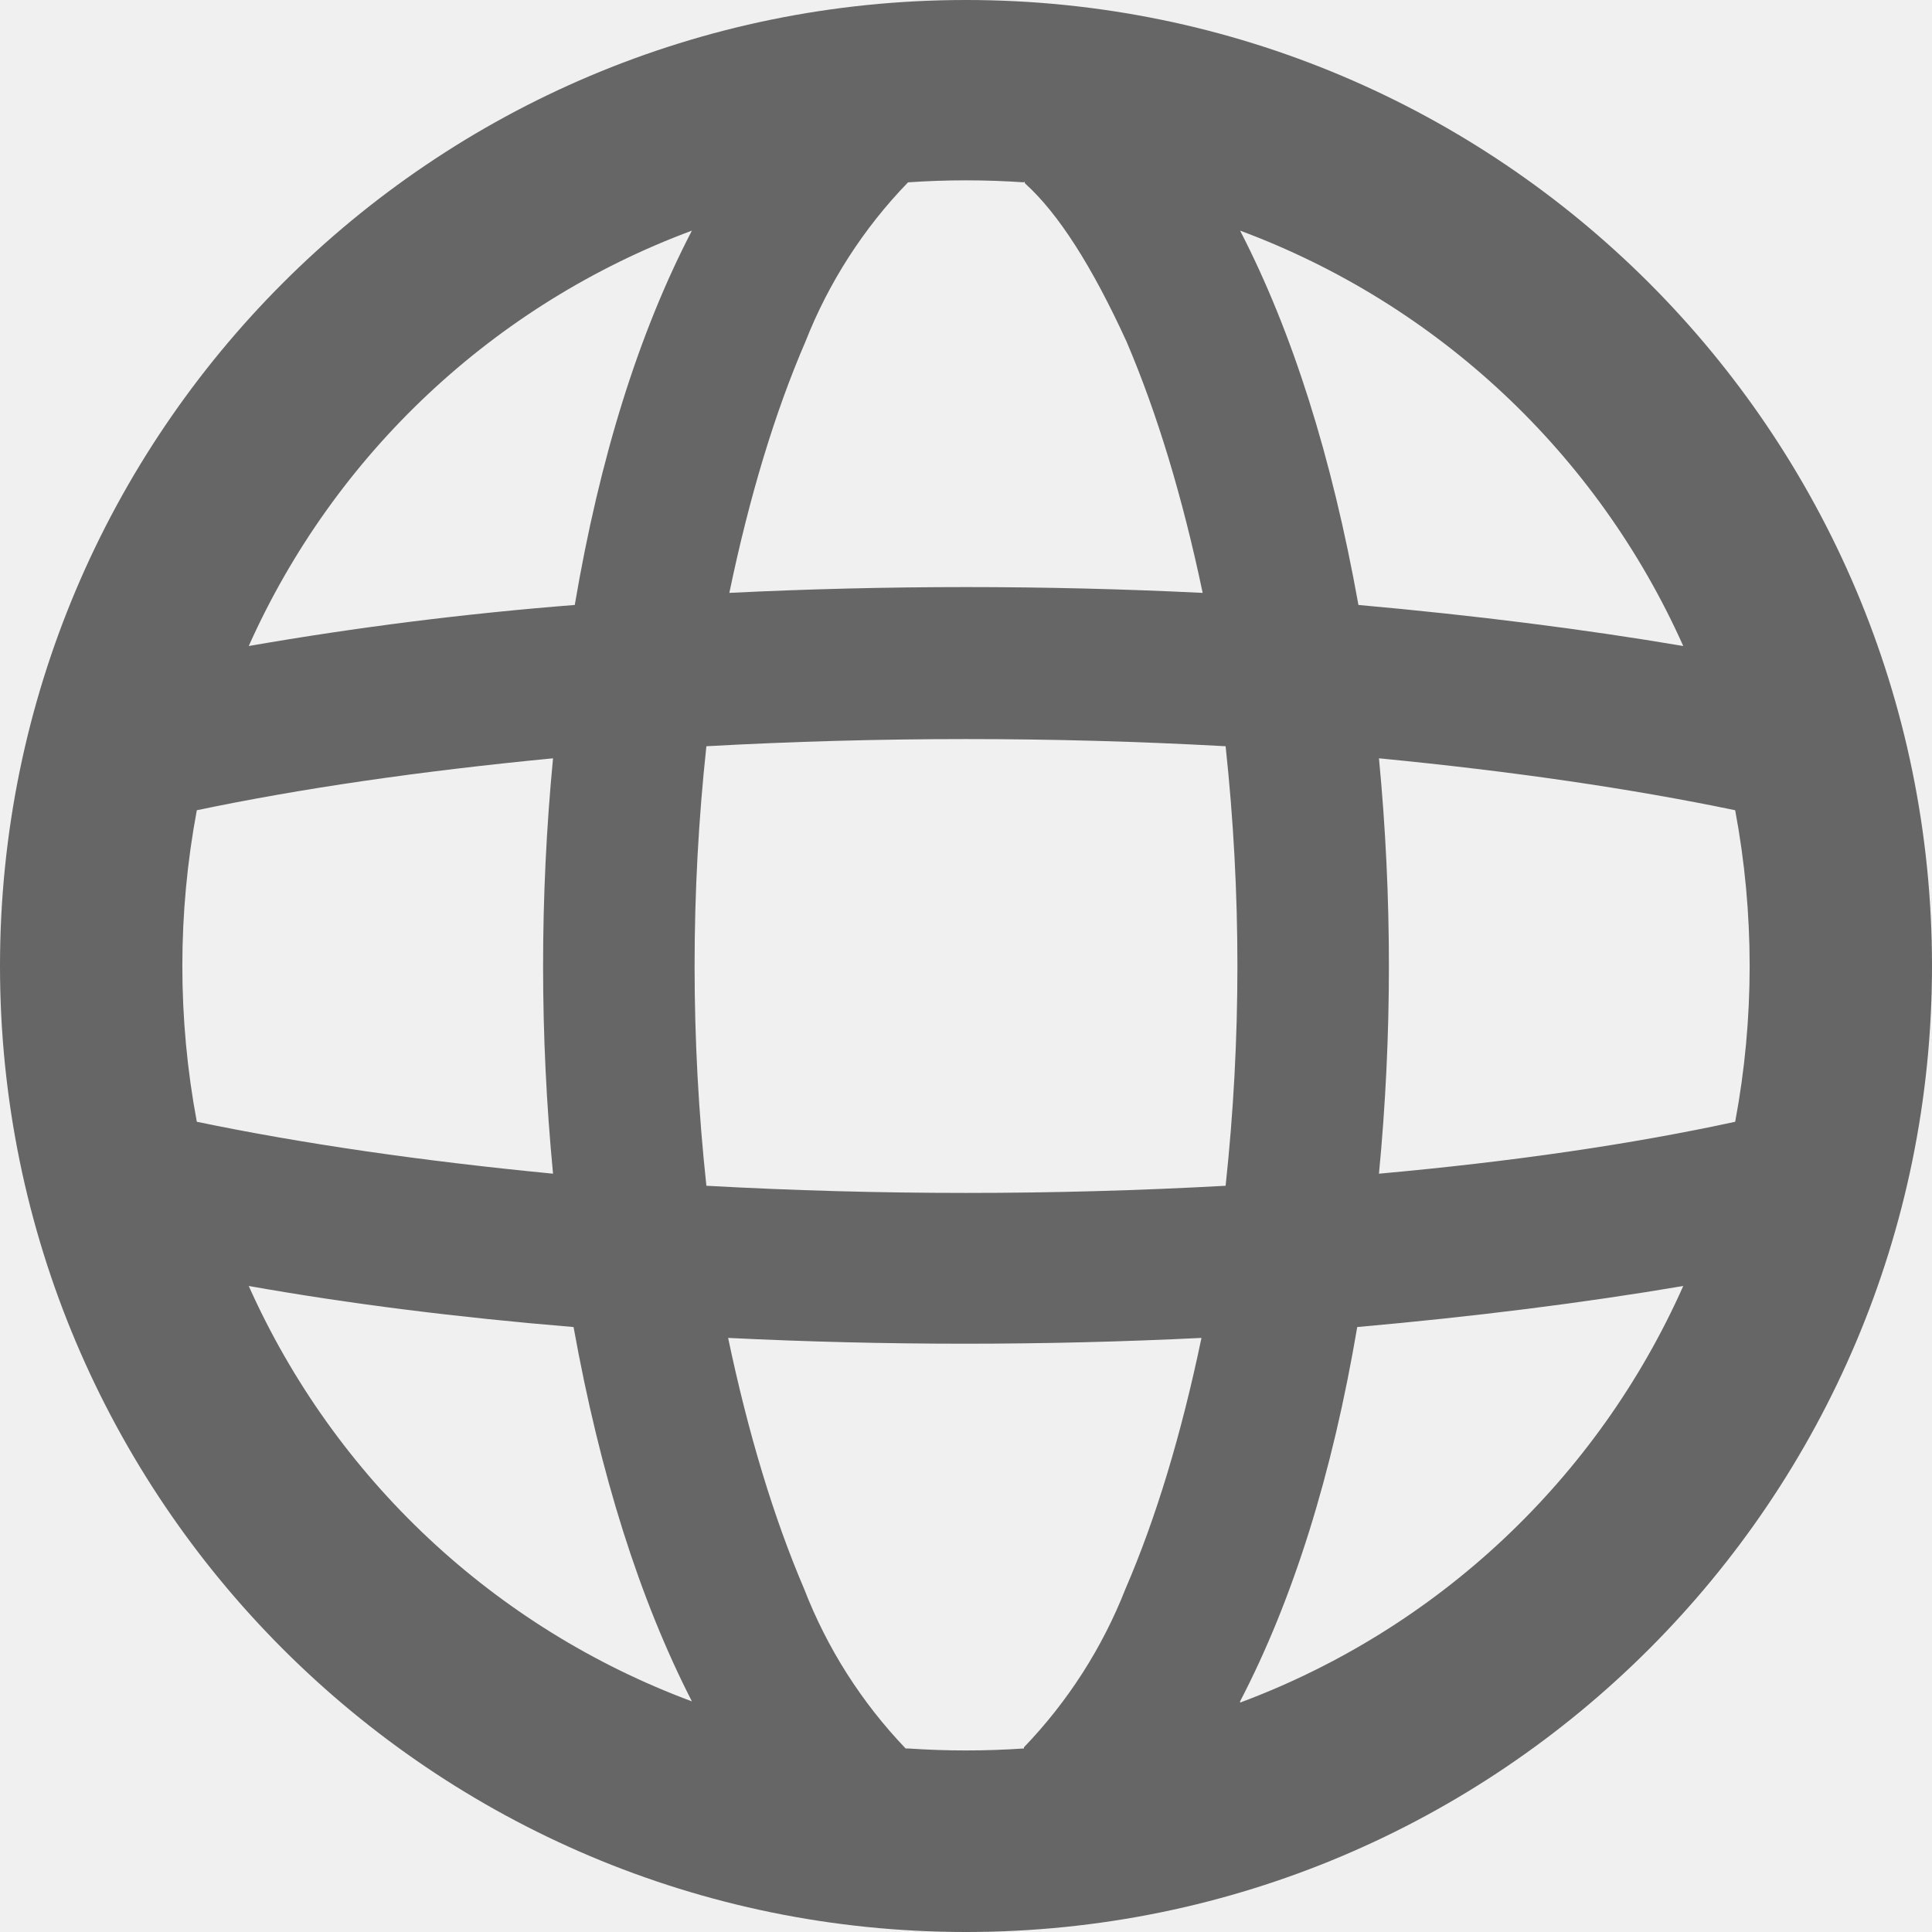
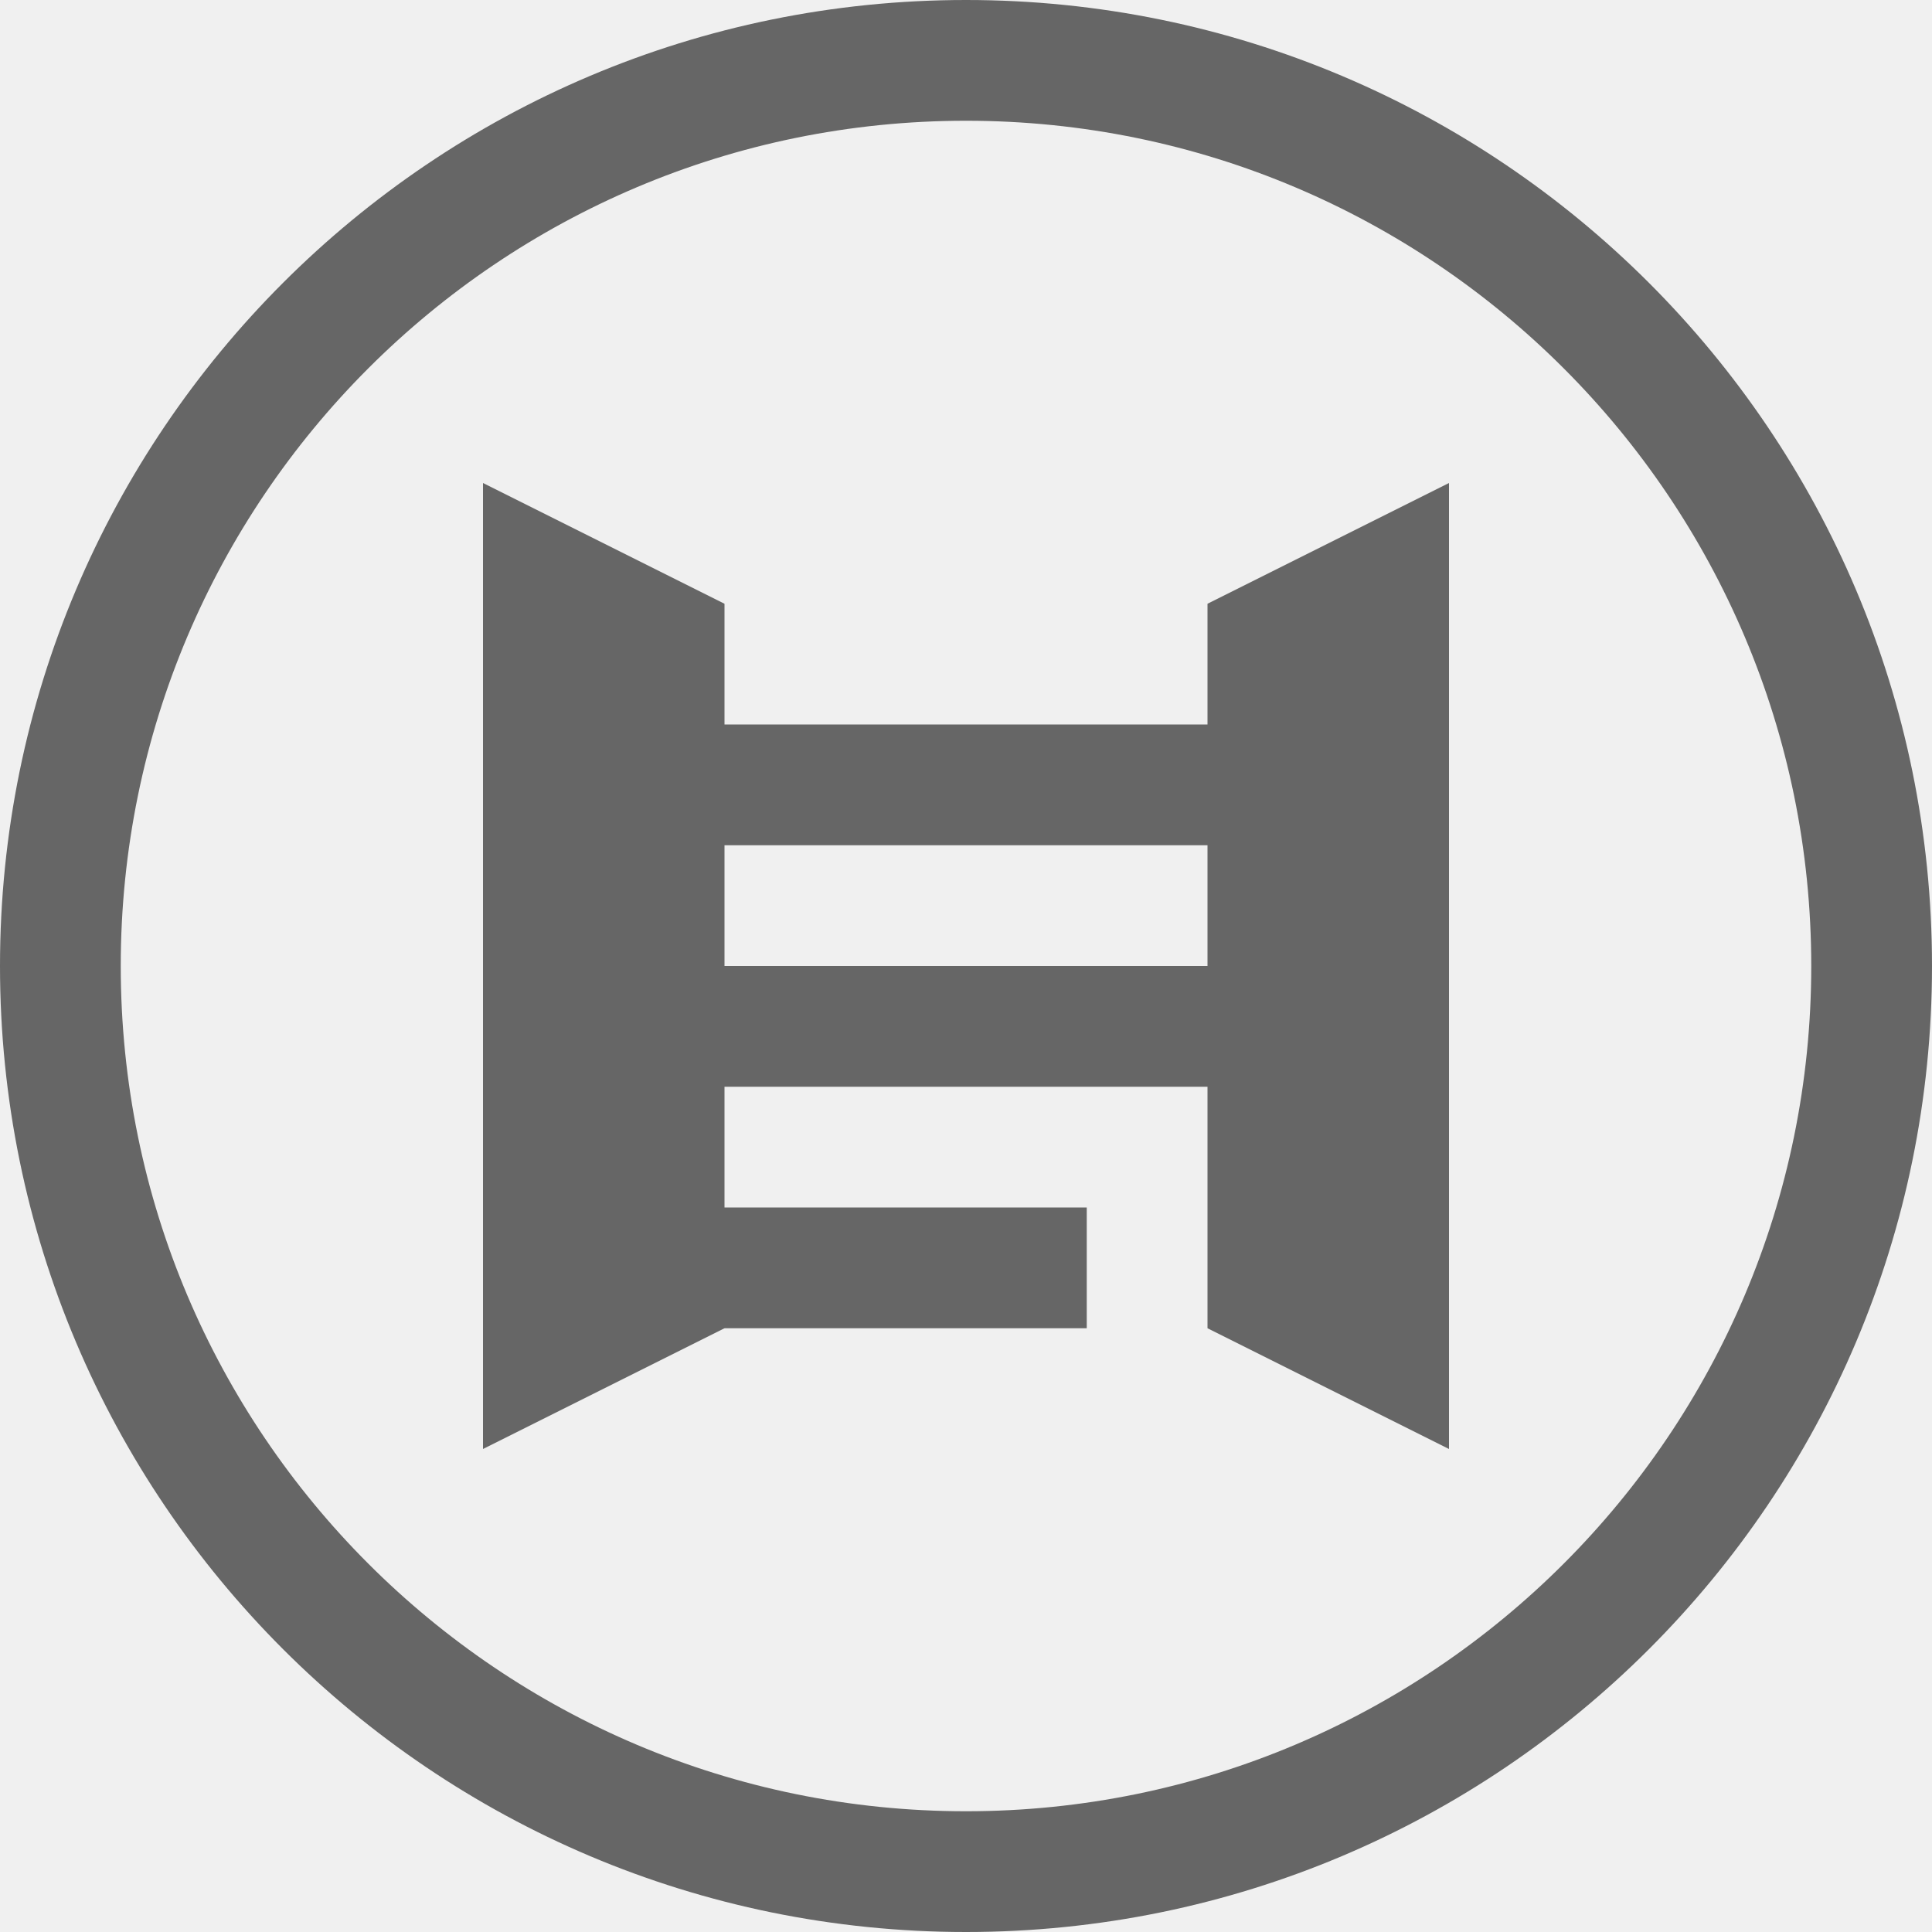
<svg xmlns="http://www.w3.org/2000/svg" fill="none" viewBox="0 0 16 16">
  <g clip-path="url(#a)">
-     <path fill-rule="evenodd" clip-rule="evenodd" d="M10.27 14.1a6.5 6.5 0 0 0 3.67-3.45q-1.24.21-2.7.34-.31 1.83-.97 3.1M8 16A8 8 0 1 0 8 0a8 8 0 0 0 0 16m.48-1.52a7 7 0 0 1-.96 0H7.5a4 4 0 0 1-.84-1.32q-.38-.89-.63-2.08a40 40 0 0 0 3.92 0q-.25 1.2-.63 2.08a4 4 0 0 1-.84 1.31zm2.94-4.76q1.66-.15 2.95-.43a7 7 0 0 0 0-2.58q-1.3-.27-2.95-.43a18 18 0 0 1 0 3.44m-1.27-3.54a17 17 0 0 1 0 3.64 39 39 0 0 1-4.3 0 17 17 0 0 1 0-3.64 39 39 0 0 1 4.3 0m1.1-1.17q1.45.13 2.69.34a6.5 6.5 0 0 0-3.67-3.44q.65 1.26.98 3.1M8.48 1.5l.01.02q.41.37.84 1.31.38.89.63 2.08a40 40 0 0 0-3.92 0q.25-1.2.63-2.08a4 4 0 0 1 .85-1.32 7 7 0 0 1 .96 0m-2.75.4a6.5 6.5 0 0 0-3.67 3.44 29 29 0 0 1 2.7-.34q.31-1.83.97-3.1M4.58 6.28q-1.66.16-2.95.43a7 7 0 0 0 0 2.58q1.3.27 2.95.43a18 18 0 0 1 0-3.44m.17 4.71q-1.45-.12-2.69-.34a6.5 6.5 0 0 0 3.67 3.44q-.65-1.27-.98-3.1" fill="#666" />
+     <path fill-rule="evenodd" clip-rule="evenodd" d="M8 0a8 8 0 100 16A8 8 0 008 0zm0 1a7 7 0 110 14A7 7 0 018 1z" fill="#666" />
+     <path d="M5 6h6v1H5zm0 2h6v1H5zm0 2h4v1H5z" fill="#666" />
+     <path d="M12 4l-2 1v6l2 1zm-8 0l2 1v6l-2 1z" fill="#666" />
  </g>
  <defs>
    <clipPath id="a">
      <path fill="#fff" d="M0 0h16v16H0z" />
    </clipPath>
  </defs>
</svg>
